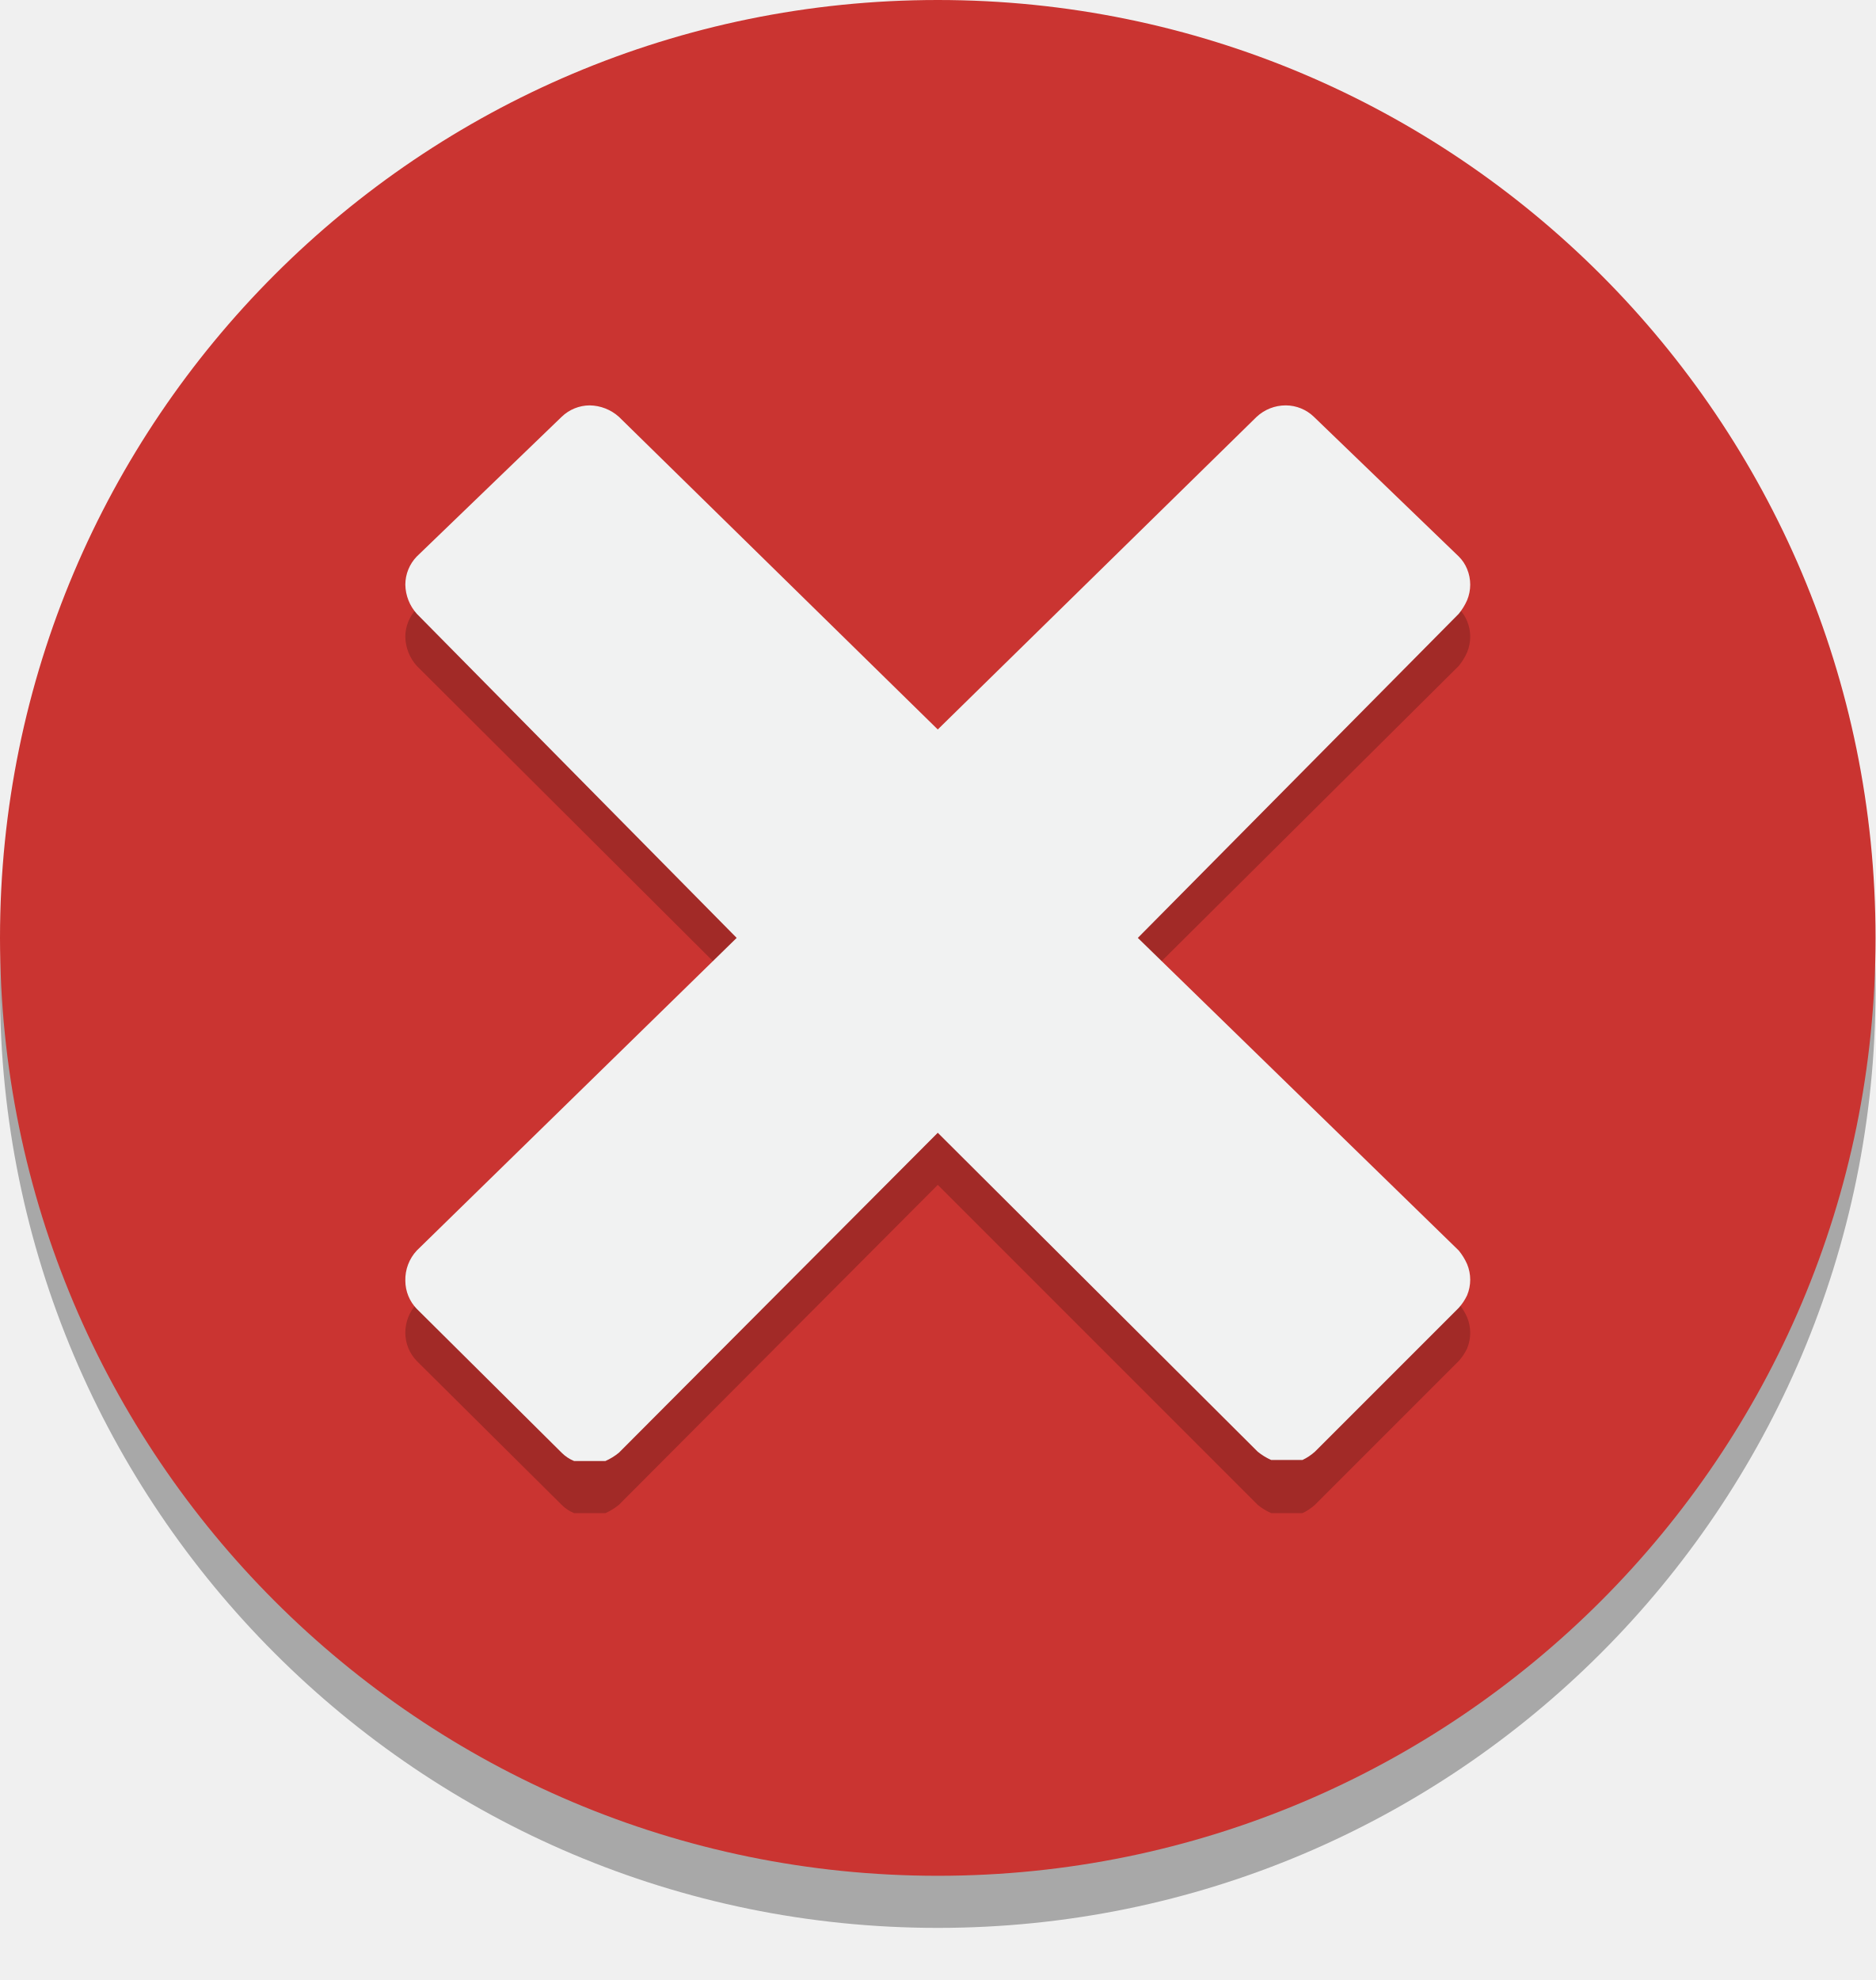
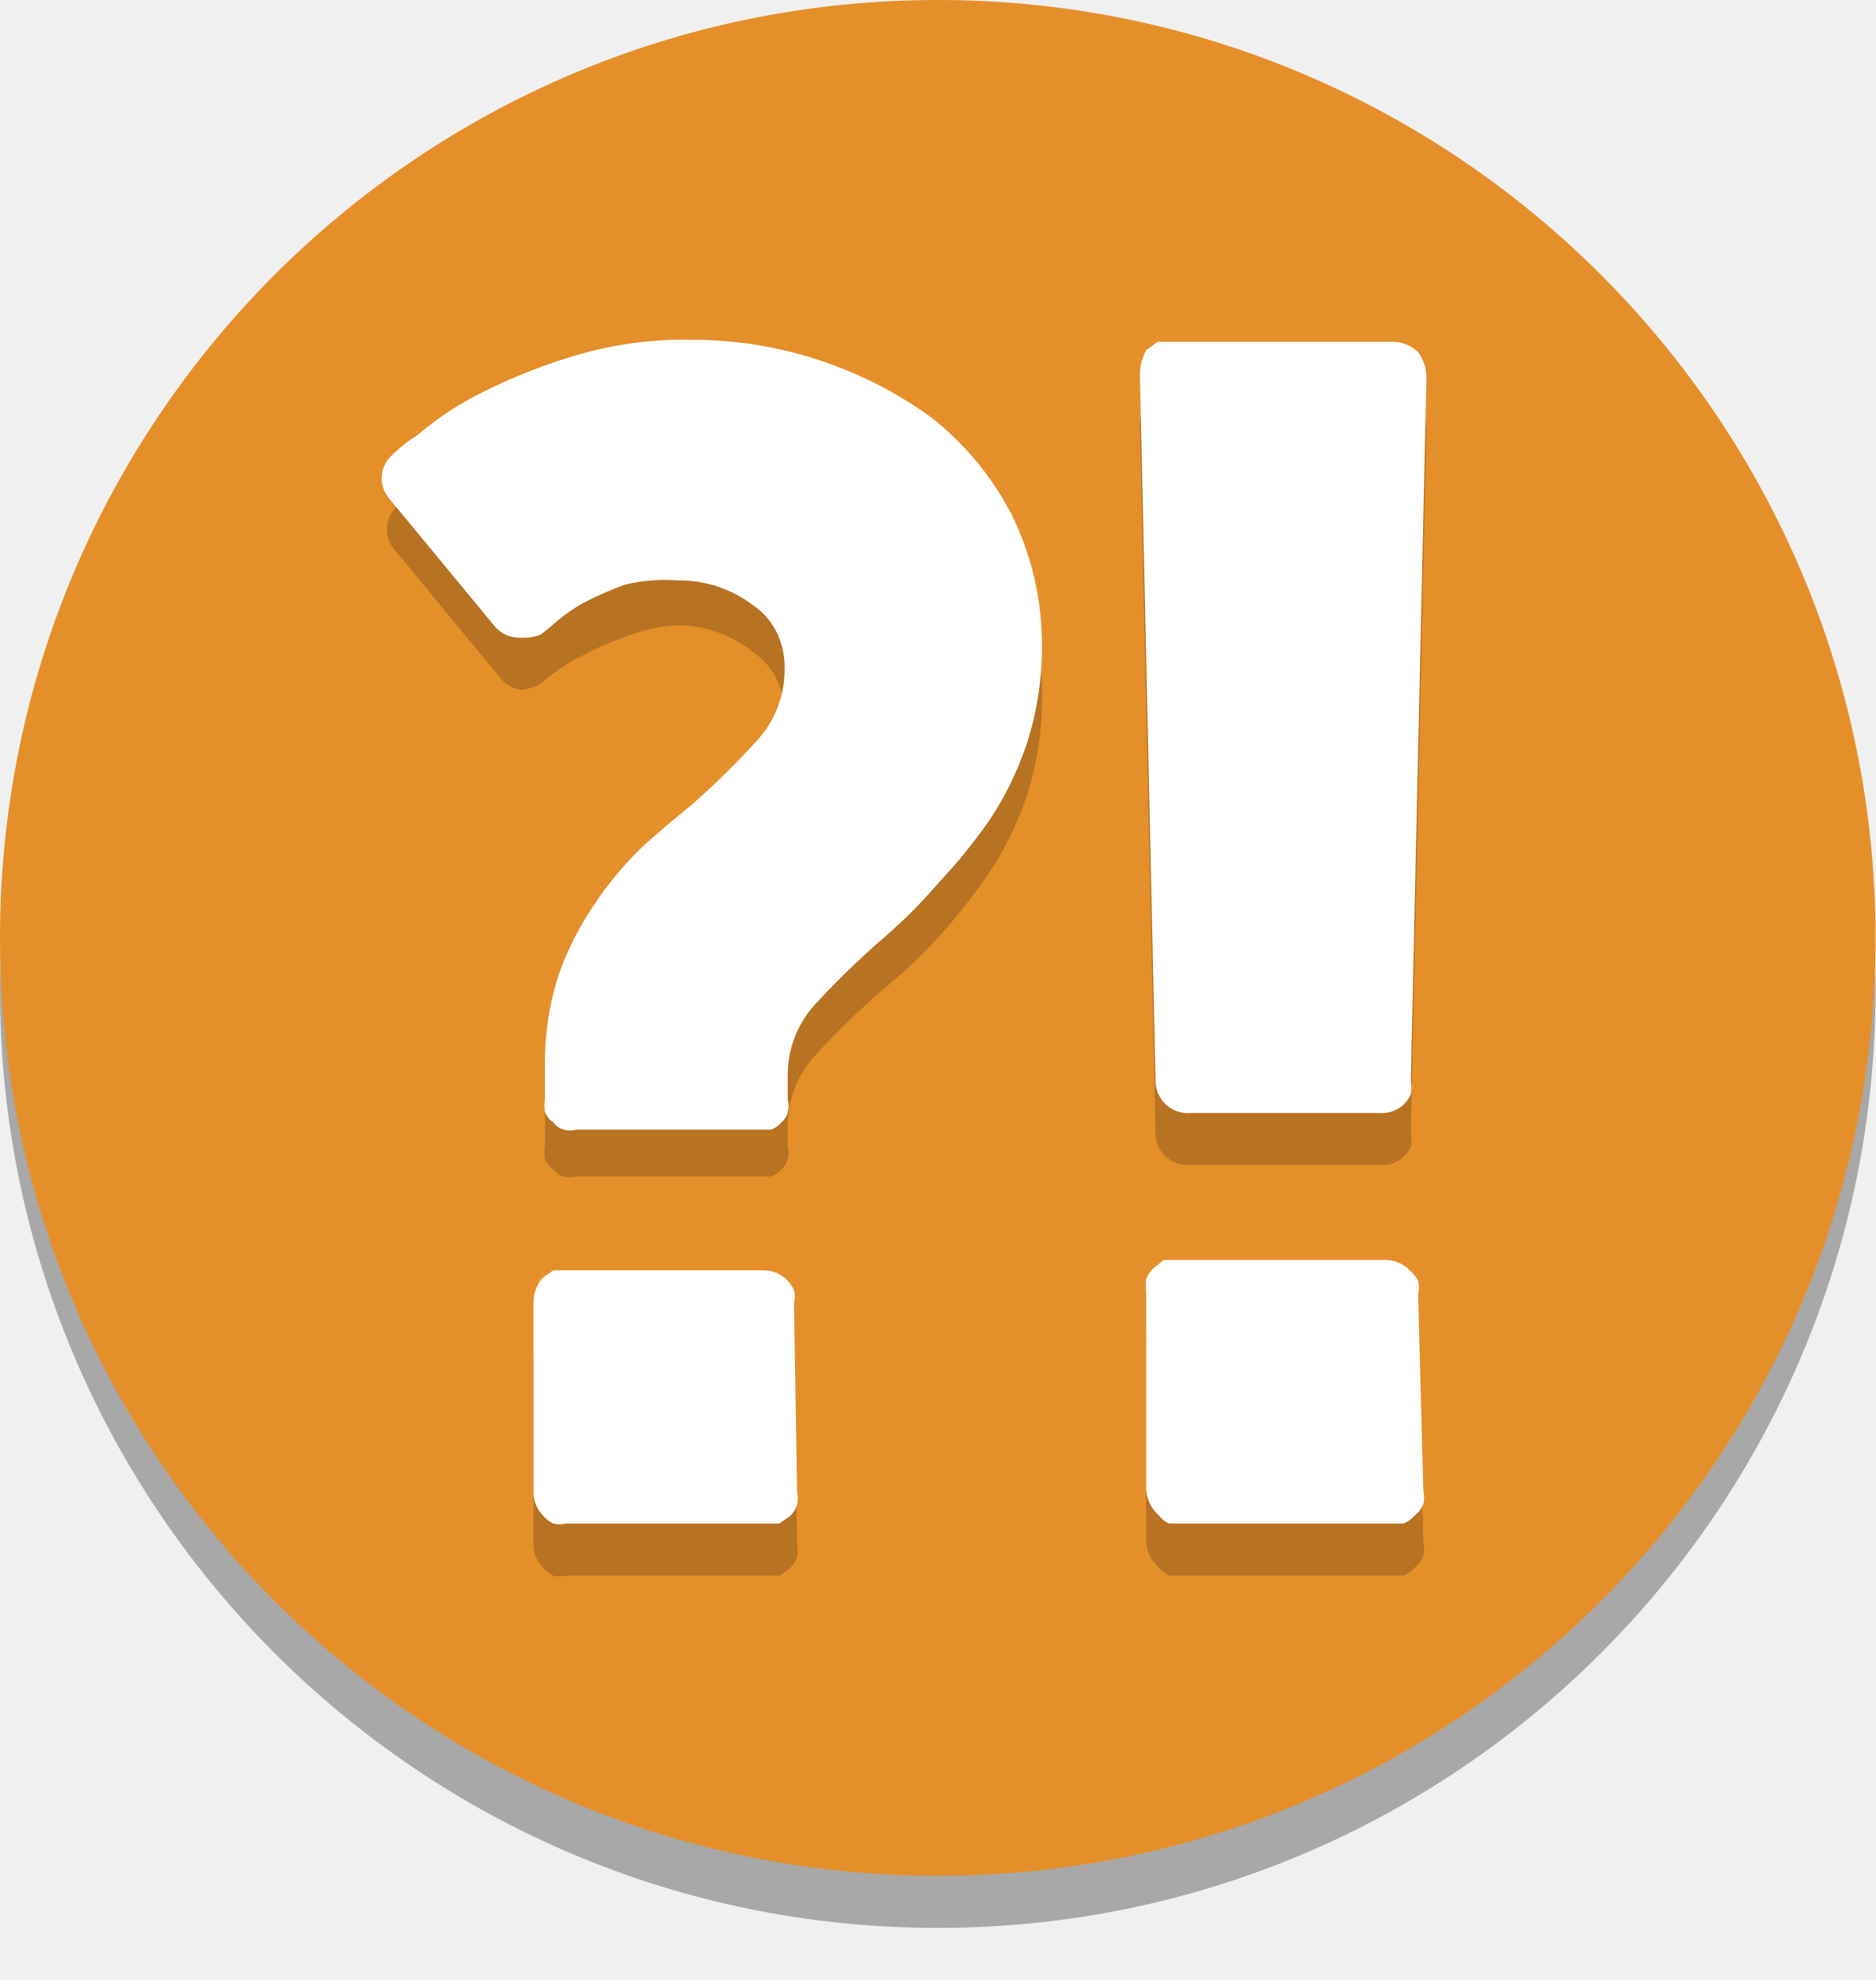
- <svg xmlns="http://www.w3.org/2000/svg" class="" width="100%" height="100%" viewBox="0 0 18 19">
-   <g id="incorrect">
-     <path class="icon-shadow" opacity="0.3" d="M9,.5a9,9,0,1,0,9,9A9,9,0,0,0,9,.5Z" />
-     <path class="icon-background" fill="#ca3431" d="M9,0a9,9,0,1,0,9,9A9,9,0,0,0,9,0Z" />
-     <g class="icon-component-shadow" opacity="0.2">
-       <path d="M14,12.51a.57.57,0,0,1,.08.13.39.39,0,0,1,0,.3.5.5,0,0,1-.08.12l-1.38,1.38a.5.5,0,0,1-.12.08l-.15,0-.15,0a.57.57,0,0,1-.13-.08L9,11.37,5.94,14.44a.57.57,0,0,1-.13.08l-.15,0-.15,0a.36.36,0,0,1-.12-.08L4,13.06a.39.39,0,0,1-.11-.27A.41.41,0,0,1,4,12.51L7.07,9.45,4,6.39a.43.43,0,0,1-.11-.28A.39.39,0,0,1,4,5.84L5.39,4.46a.39.39,0,0,1,.27-.11.43.43,0,0,1,.28.11L9,7.52l3.06-3.06a.41.41,0,0,1,.28-.11.39.39,0,0,1,.27.11L14,5.84a.36.36,0,0,1,.08.12.39.39,0,0,1,0,.3.57.57,0,0,1-.08.13L10.92,9.45Z" />
+ <svg xmlns="http://www.w3.org/2000/svg" class="" width="100%" height="100%" viewBox="0 0 18 19" version="1.1" id="svg6">
+   <defs id="defs6" />
+   <g id="inaccuracy">
+     <path class="icon-shadow" opacity="0.3" d="M9,.5a9,9,0,1,0,9,9A9,9,0,0,0,9,.5Z" id="path1" />
+     <path class="icon-background" fill="#f7c045" d="M9,0a9,9,0,1,0,9,9A9,9,0,0,0,9,0Z" id="path2" style="fill:#e58f2a;fill-opacity:1" />
+     <g class="icon-component-shadow" opacity="0.2" id="g4">
+       <path d="M13.66,14.8a.28.28,0,0,1,0,.13.23.23,0,0,1-.08.11.28.28,0,0,1-.11.08l-.12,0h-2l-.13,0a.27.27,0,0,1-.1-.08A.36.36,0,0,1,11,14.8V12.9a.59.59,0,0,1,0-.13.36.36,0,0,1,.07-.1l.1-.08.13,0h2a.33.33,0,0,1,.23.1.39.39,0,0,1,.08.1.28.28,0,0,1,0,.13Zm-.12-3.93a.31.31,0,0,1,0,.13.3.3,0,0,1-.07.1.3.3,0,0,1-.23.08H11.43a.31.31,0,0,1-.34-.31L10.94,4.1A.5.5,0,0,1,11,3.86l.11-.08.13,0h2.11a.35.35,0,0,1,.26.1.41.41,0,0,1,.08.24Z" id="path3" />
+       <path d="M7.65,14.82a.27.27,0,0,1,0,.12.26.26,0,0,1-.07.11l-.1.07-.13,0H5.43a.25.25,0,0,1-.12,0,.27.27,0,0,1-.1-.08.31.31,0,0,1-.09-.22V13a.36.36,0,0,1,.09-.23l.1-.07.12,0H7.32a.32.32,0,0,1,.23.09.3.3,0,0,1,.07.1.28.28,0,0,1,0,.13Zm2.2-7.17a3.1,3.1,0,0,1-.36.73A5.58,5.58,0,0,1,9,9a4.85,4.85,0,0,1-.52.49,8,8,0,0,0-.65.63,1,1,0,0,0-.27.7V11a.21.21,0,0,1,0,.12.17.17,0,0,1-.06.1.23.23,0,0,1-.1.07l-.12,0H5.53a.21.21,0,0,1-.12,0,.18.18,0,0,1-.1-.07.2.2,0,0,1-.08-.1.37.37,0,0,1,0-.12v-.35a2.68,2.68,0,0,1,.13-.84,2.91,2.91,0,0,1,.33-.66,3.38,3.38,0,0,1,.45-.55c.16-.15.33-.29.49-.42a7.84,7.84,0,0,0,.65-.64,1,1,0,0,0,.25-.67.77.77,0,0,0-.07-.34.67.67,0,0,0-.23-.27A1.16,1.16,0,0,0,6.49,6,1.61,1.61,0,0,0,6,6.11a3,3,0,0,0-.41.18,1.75,1.75,0,0,0-.29.18l-.11.09A.5.5,0,0,1,5,6.62a.31.31,0,0,1-.21-.13l-1-1.21a.3.3,0,0,1,0-.4A1.36,1.36,0,0,1,4,4.68a3.07,3.07,0,0,1,.56-.38,5.49,5.49,0,0,1,.9-.37,3.69,3.69,0,0,1,1.19-.17,3.92,3.92,0,0,1,2.3.75,2.85,2.85,0,0,1,.77.92A2.82,2.82,0,0,1,10,6.71,3,3,0,0,1,9.85,7.65Z" id="path4" />
    </g>
-     <path class="icon-component" fill="#f1f2f2" d="M14,12a.57.57,0,0,1,.08.13.39.39,0,0,1,0,.3.5.5,0,0,1-.08.12l-1.38,1.38a.5.5,0,0,1-.12.08l-.15,0-.15,0a.57.57,0,0,1-.13-.08L9,10.87,5.94,13.94a.57.57,0,0,1-.13.08l-.15,0-.15,0a.36.36,0,0,1-.12-.08L4,12.56a.39.39,0,0,1-.11-.27A.41.41,0,0,1,4,12L7.07,9,4,5.89a.43.43,0,0,1-.11-.28A.39.39,0,0,1,4,5.34L5.39,4a.39.39,0,0,1,.27-.11A.43.43,0,0,1,5.94,4L9,7,12.06,4a.41.41,0,0,1,.28-.11.39.39,0,0,1,.27.11L14,5.34a.36.36,0,0,1,.08.12.39.39,0,0,1,0,.3.57.57,0,0,1-.08.13L10.92,9Z" />
+     <g id="g6">
+       <path class="icon-component" fill="#fff" d="M13.66,14.3a.28.28,0,0,1,0,.13.23.23,0,0,1-.08.11.28.28,0,0,1-.11.08l-.12,0h-2l-.13,0a.27.27,0,0,1-.1-.08A.36.36,0,0,1,11,14.3V12.4a.59.59,0,0,1,0-.13.36.36,0,0,1,.07-.1l.1-.08.13,0h2a.33.33,0,0,1,.23.1.39.39,0,0,1,.08.1.28.28,0,0,1,0,.13Zm-.12-3.93a.31.31,0,0,1,0,.13.3.3,0,0,1-.07.1.3.3,0,0,1-.23.08H11.43a.31.31,0,0,1-.34-.31L10.94,3.6A.5.5,0,0,1,11,3.36l.11-.08.13,0h2.11a.35.35,0,0,1,.26.1.41.41,0,0,1,.08.24Z" id="path5" />
+       <path class="icon-component" fill="#fff" d="M7.65,14.32a.27.27,0,0,1,0,.12.26.26,0,0,1-.07.11l-.1.07-.13,0H5.43a.25.25,0,0,1-.12,0,.27.27,0,0,1-.1-.08.31.31,0,0,1-.09-.22V12.49a.36.36,0,0,1,.09-.23l.1-.07.12,0H7.32a.32.32,0,0,1,.23.09.3.3,0,0,1,.07.1.28.28,0,0,1,0,.13Zm2.2-7.17a3.1,3.1,0,0,1-.36.73,5.58,5.58,0,0,1-.49.6A4.85,4.85,0,0,1,8.48,9a8,8,0,0,0-.65.63,1,1,0,0,0-.27.7v.22a.21.21,0,0,1,0,.12.17.17,0,0,1-.06.1.23.23,0,0,1-.1.07l-.12,0H5.53a.21.21,0,0,1-.12,0,.18.18,0,0,1-.1-.07.2.2,0,0,1-.08-.1.37.37,0,0,1,0-.12v-.35a2.68,2.68,0,0,1,.13-.84,2.91,2.91,0,0,1,.33-.66,3.38,3.38,0,0,1,.45-.55c.16-.15.33-.29.49-.42a7.84,7.84,0,0,0,.65-.64,1,1,0,0,0,.25-.67.77.77,0,0,0-.07-.34.67.67,0,0,0-.23-.27,1.16,1.16,0,0,0-.72-.24A1.61,1.61,0,0,0,6,5.61a3,3,0,0,0-.41.18A1.75,1.75,0,0,0,5.3,6l-.11.09A.5.5,0,0,1,5,6.12.31.31,0,0,1,4.74,6l-1-1.21a.3.3,0,0,1,0-.4A1.36,1.36,0,0,1,4,4.18a3.07,3.07,0,0,1,.56-.38,5.49,5.49,0,0,1,.9-.37,3.69,3.69,0,0,1,1.19-.17A3.92,3.92,0,0,1,8.93,4a2.85,2.85,0,0,1,.77.92A2.82,2.82,0,0,1,10,6.21,3,3,0,0,1,9.85,7.15Z" id="path6" />
+     </g>
  </g>
</svg>
